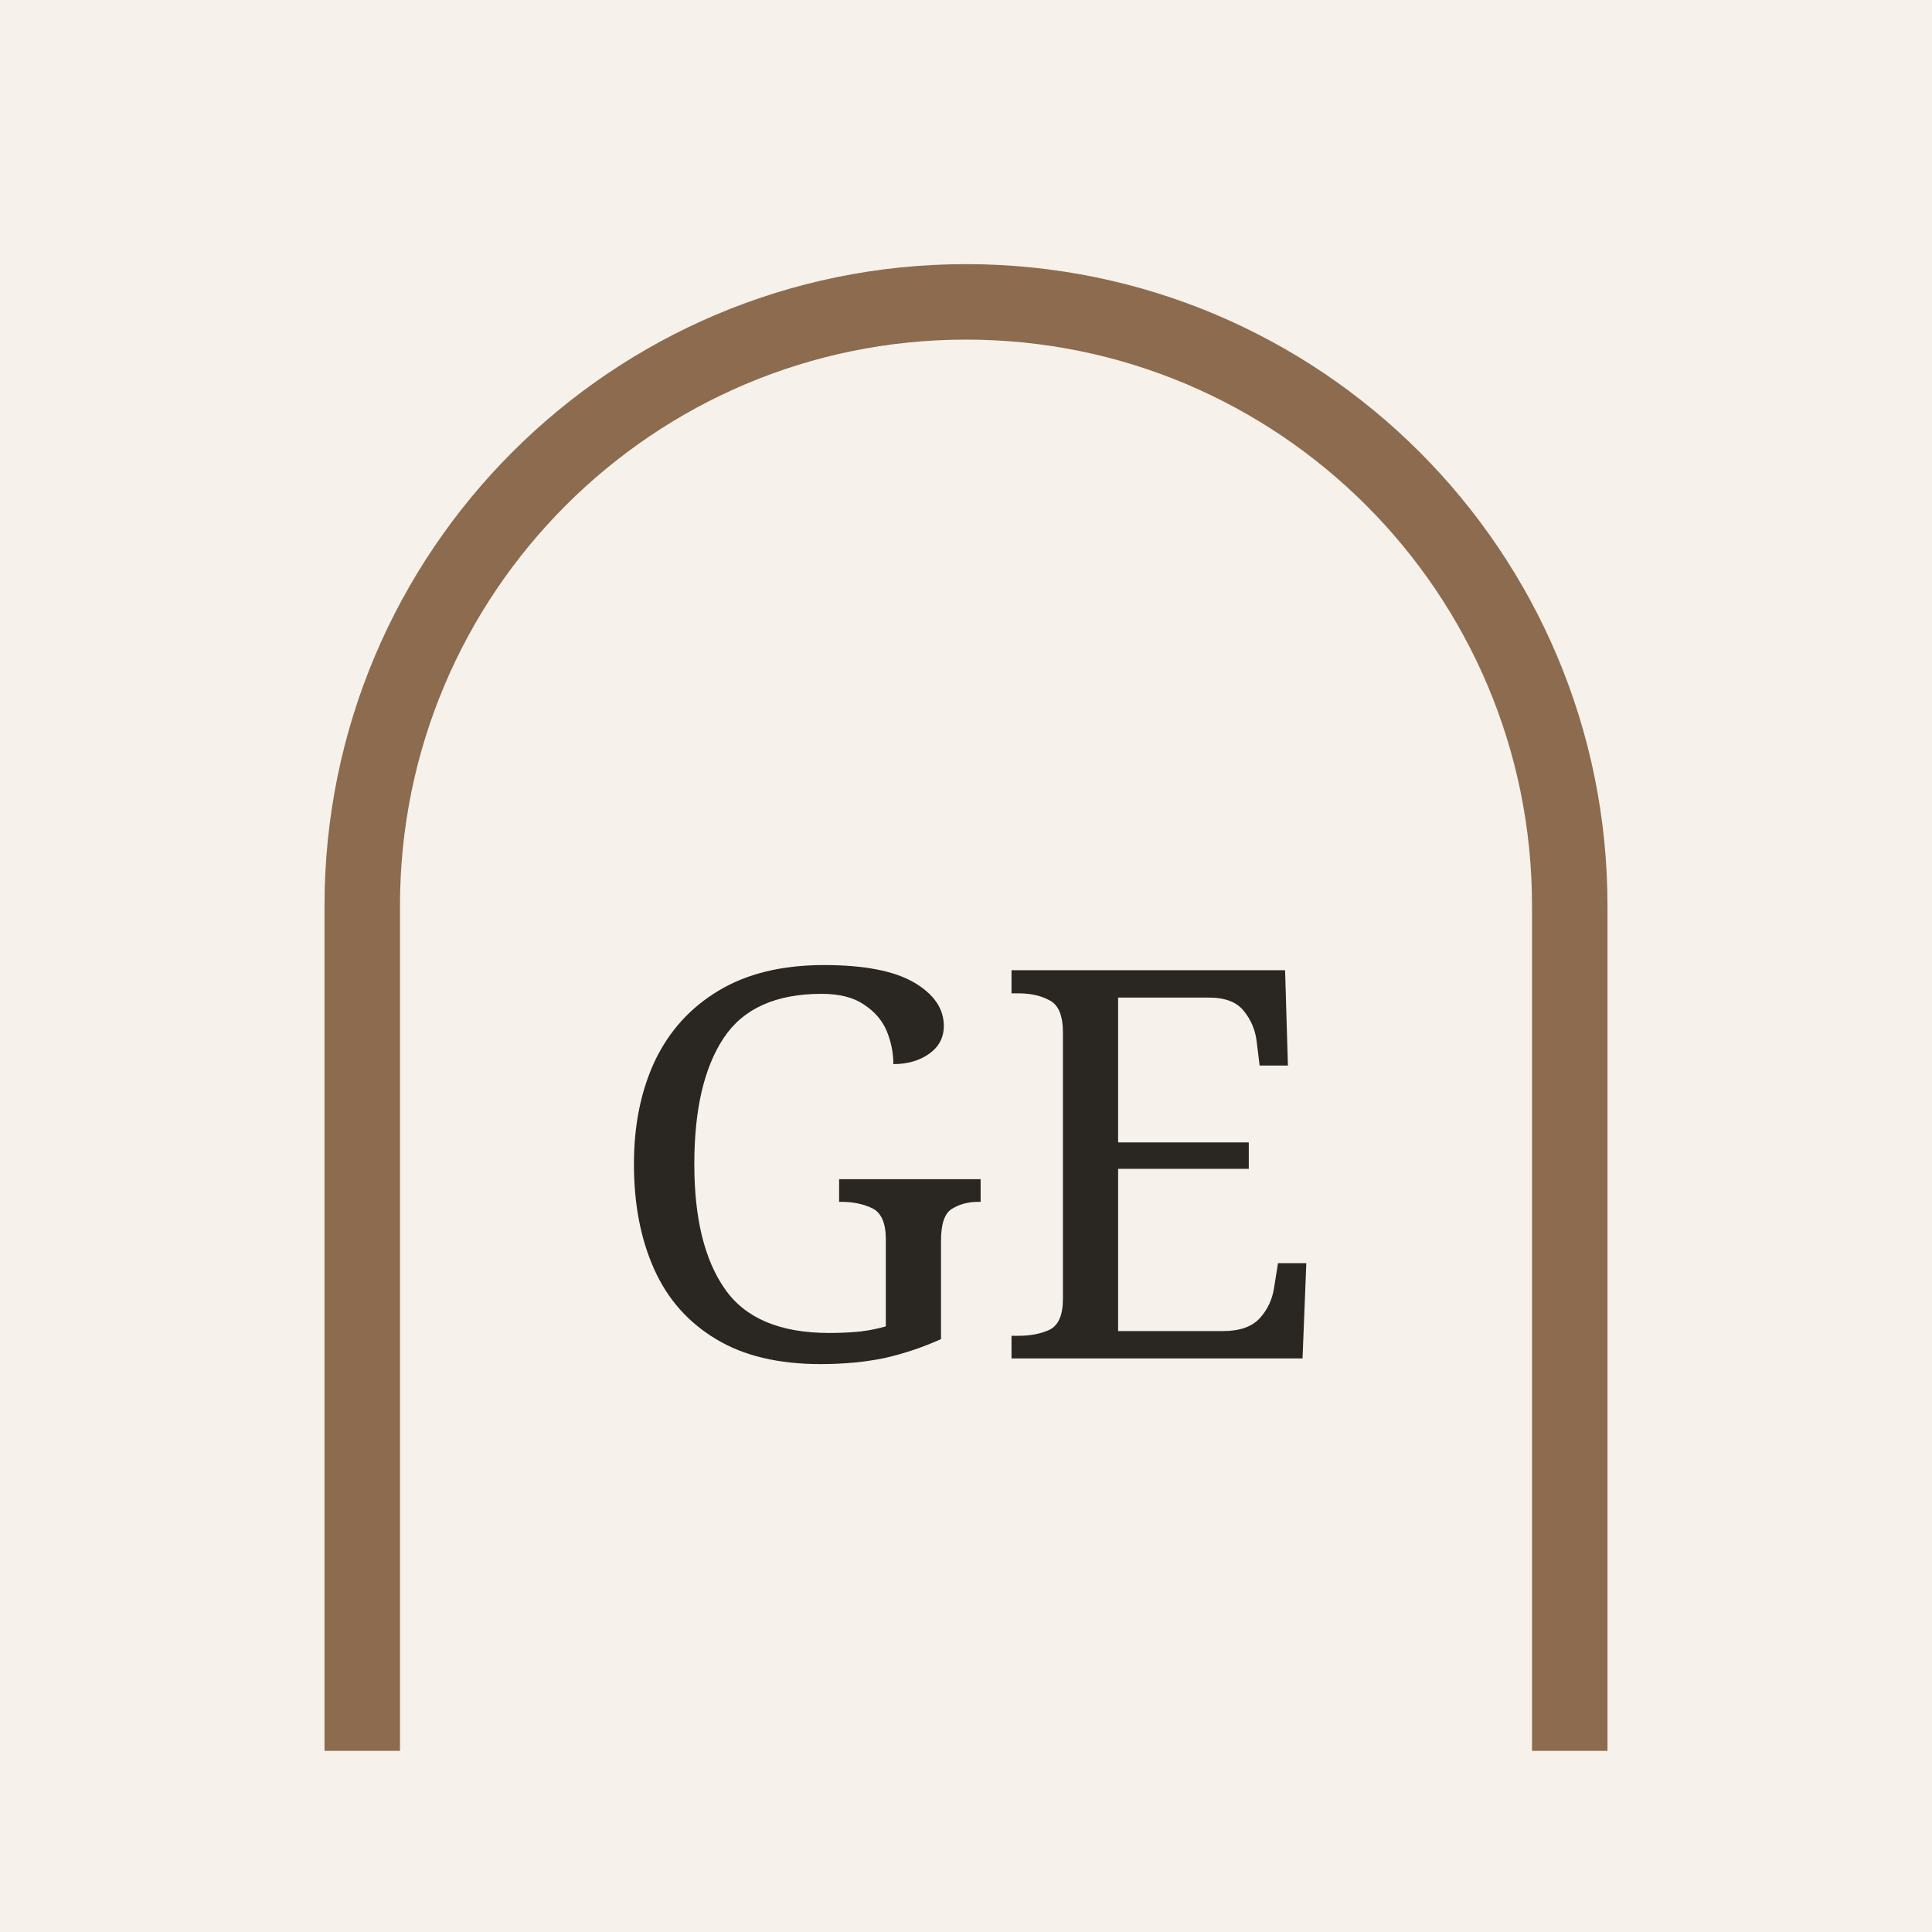
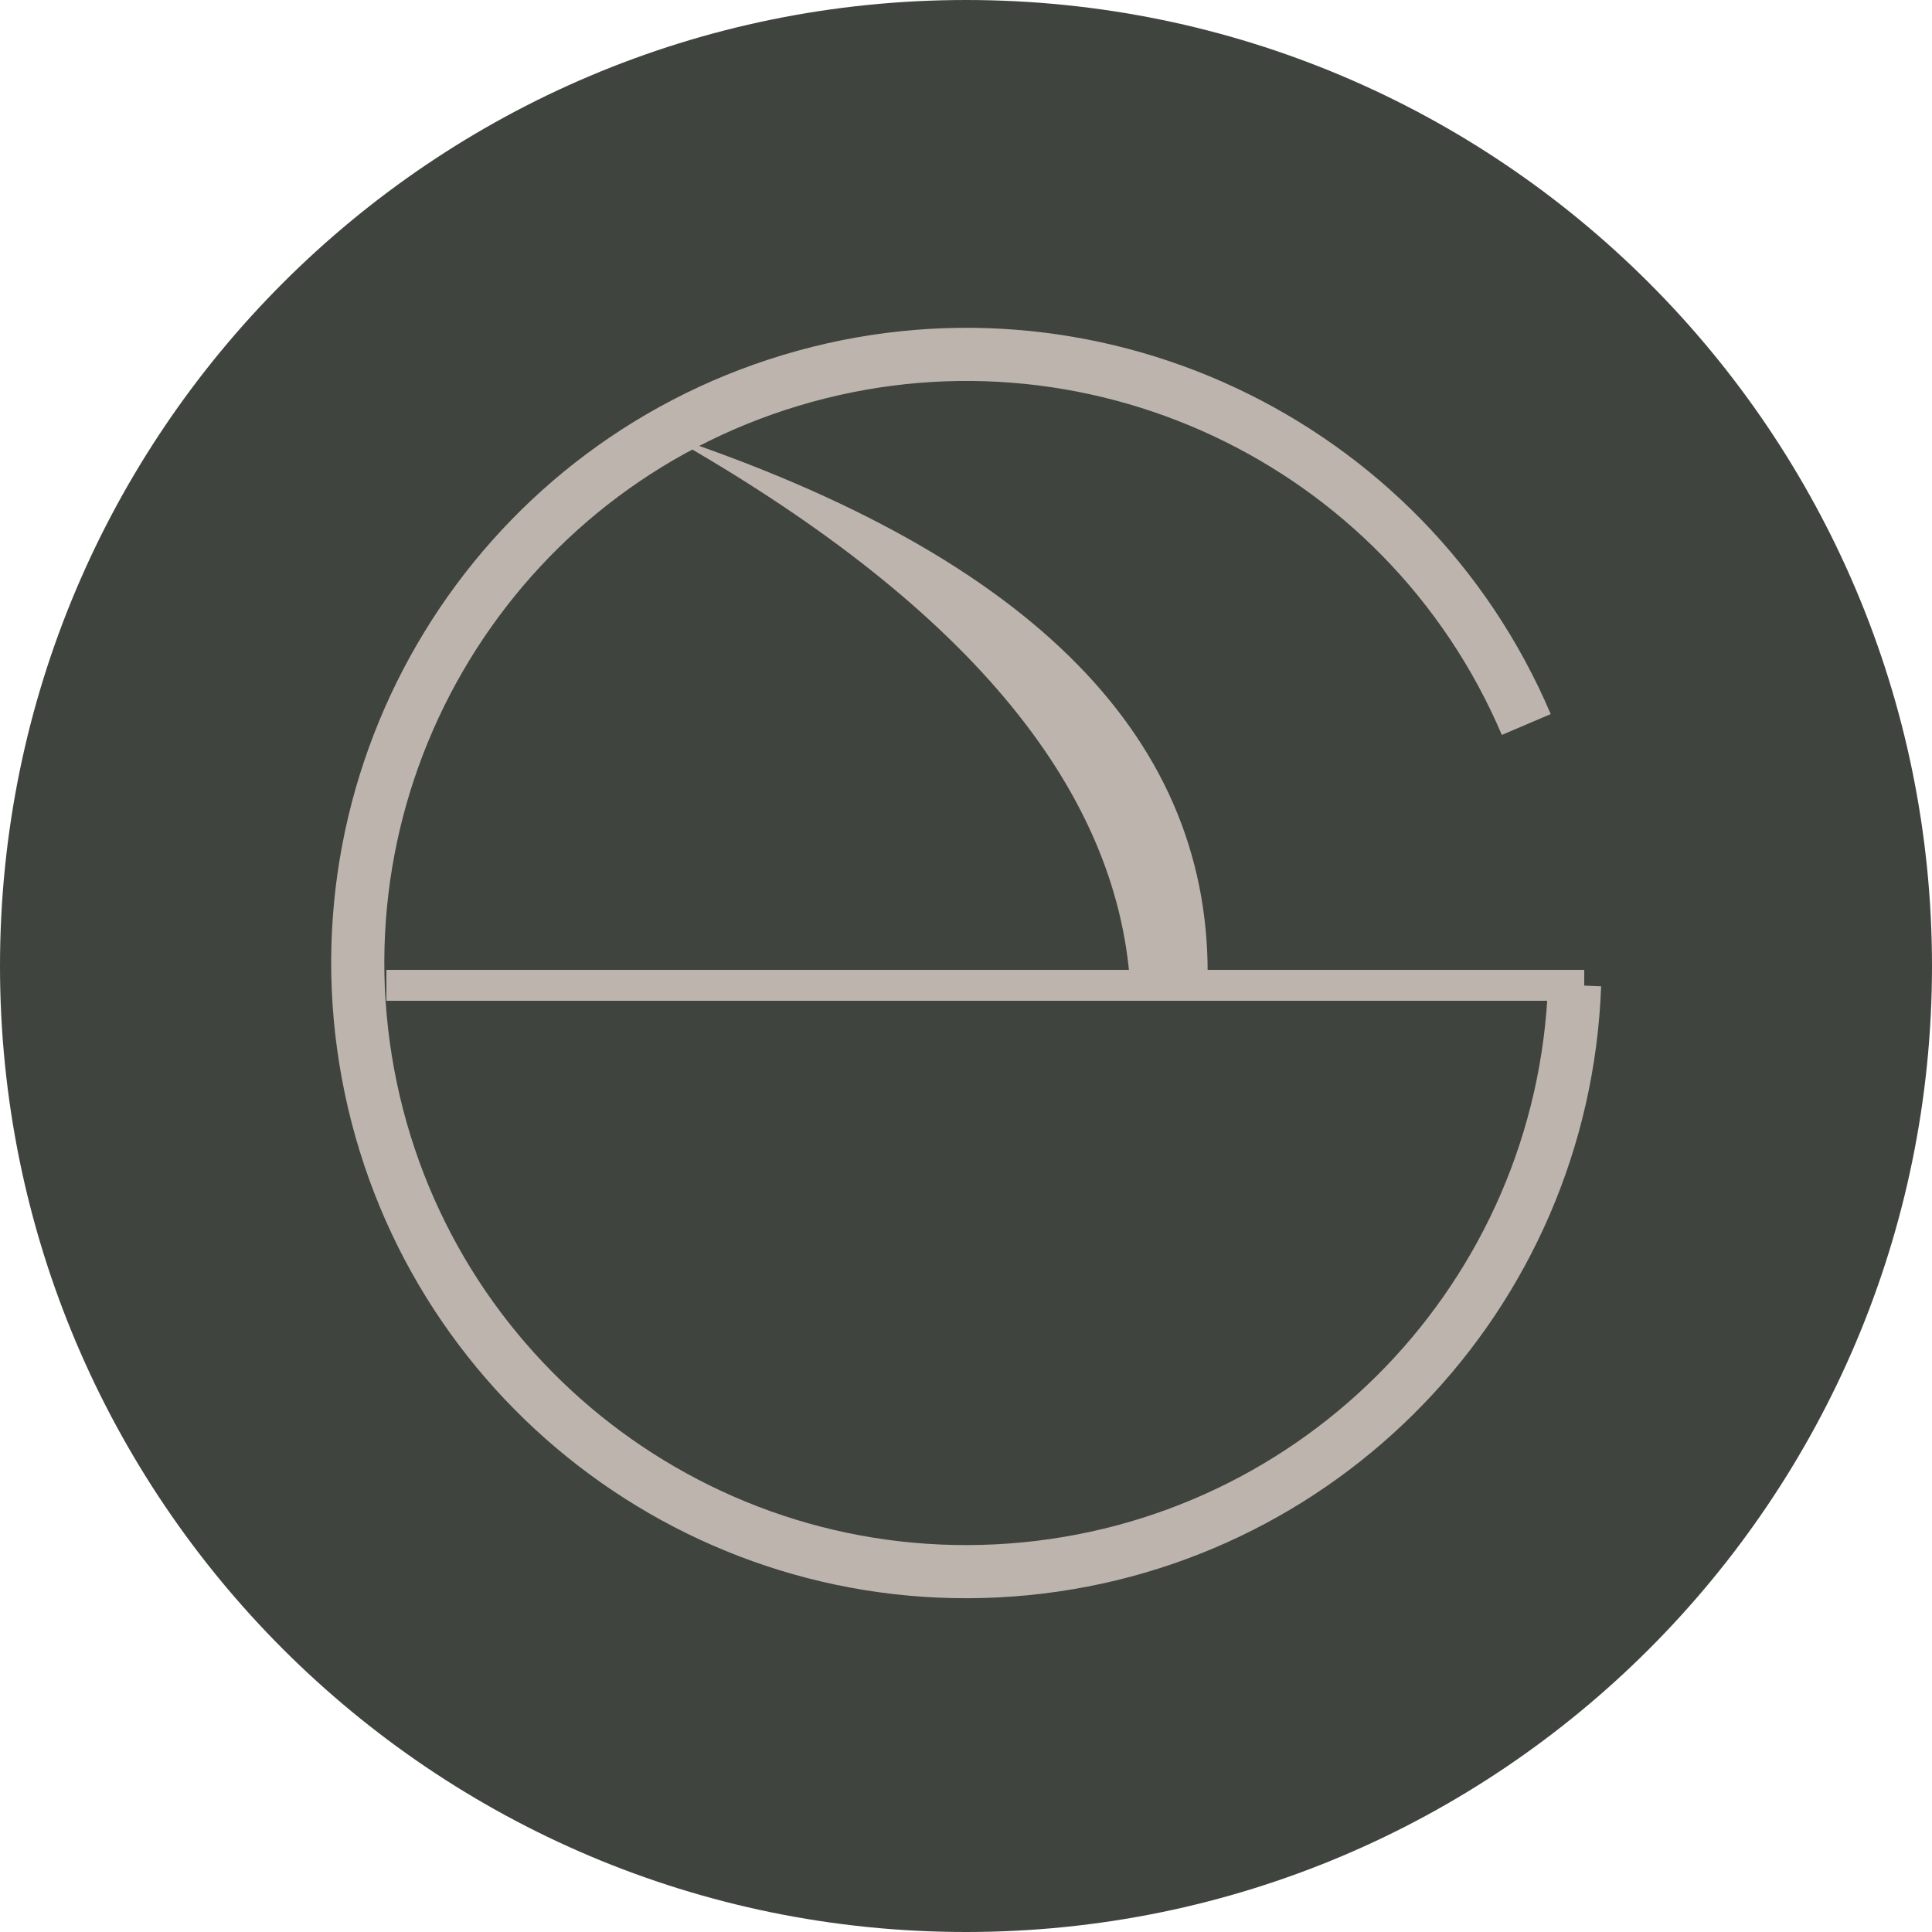
- <svg xmlns="http://www.w3.org/2000/svg" viewBox="0 0 64 64">
-   <rect width="64" height="64" fill="#f6f1ea" />
-   <path d="M12 58V30a20 20 0 0 1 40 0v28" fill="none" stroke="#8c6b4f" stroke-width="2.5" />
-   <text x="32" y="45" text-anchor="middle" font-family="Georgia,serif" font-size="18" fill="#2a2622">GE</text>
+ <svg xmlns="http://www.w3.org/2000/svg" viewBox="-100 -100 200 200" fill="none">
+   <circle r="100" fill="#3f453e" />
+   <g stroke="#bdb5ad" stroke-linecap="butt">
+     <path d="M58 -25 A63 63 0 1 0 63 2" stroke-width="5.5" />
+     <path d="M-60 2 H64" stroke-width="3.2" />
+   </g>
+   <path d="M-31 -55 Q26 -36 25 2 L17 2 Q15 -29 -31 -55 Z" fill="#bdb5ad" />
</svg>
